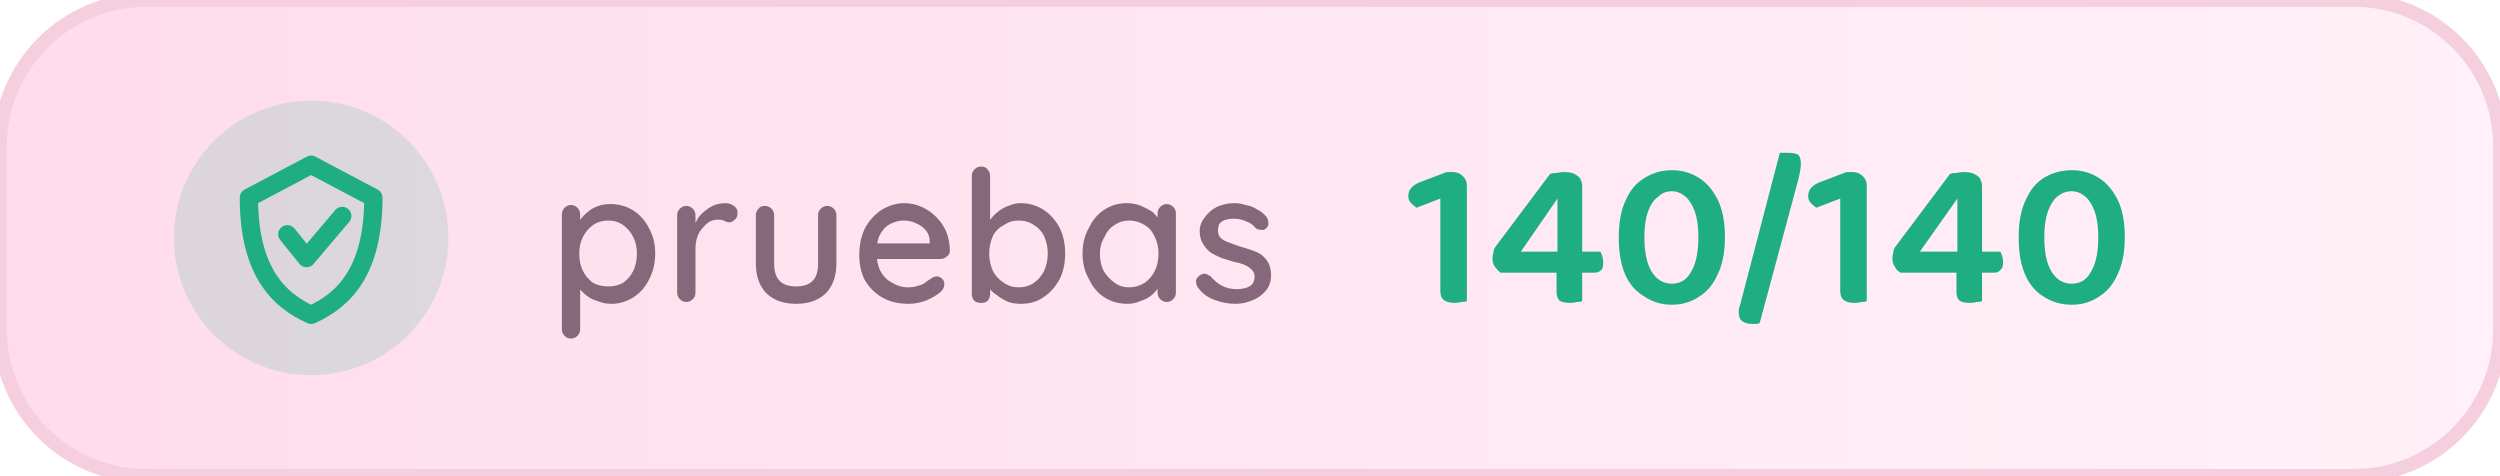
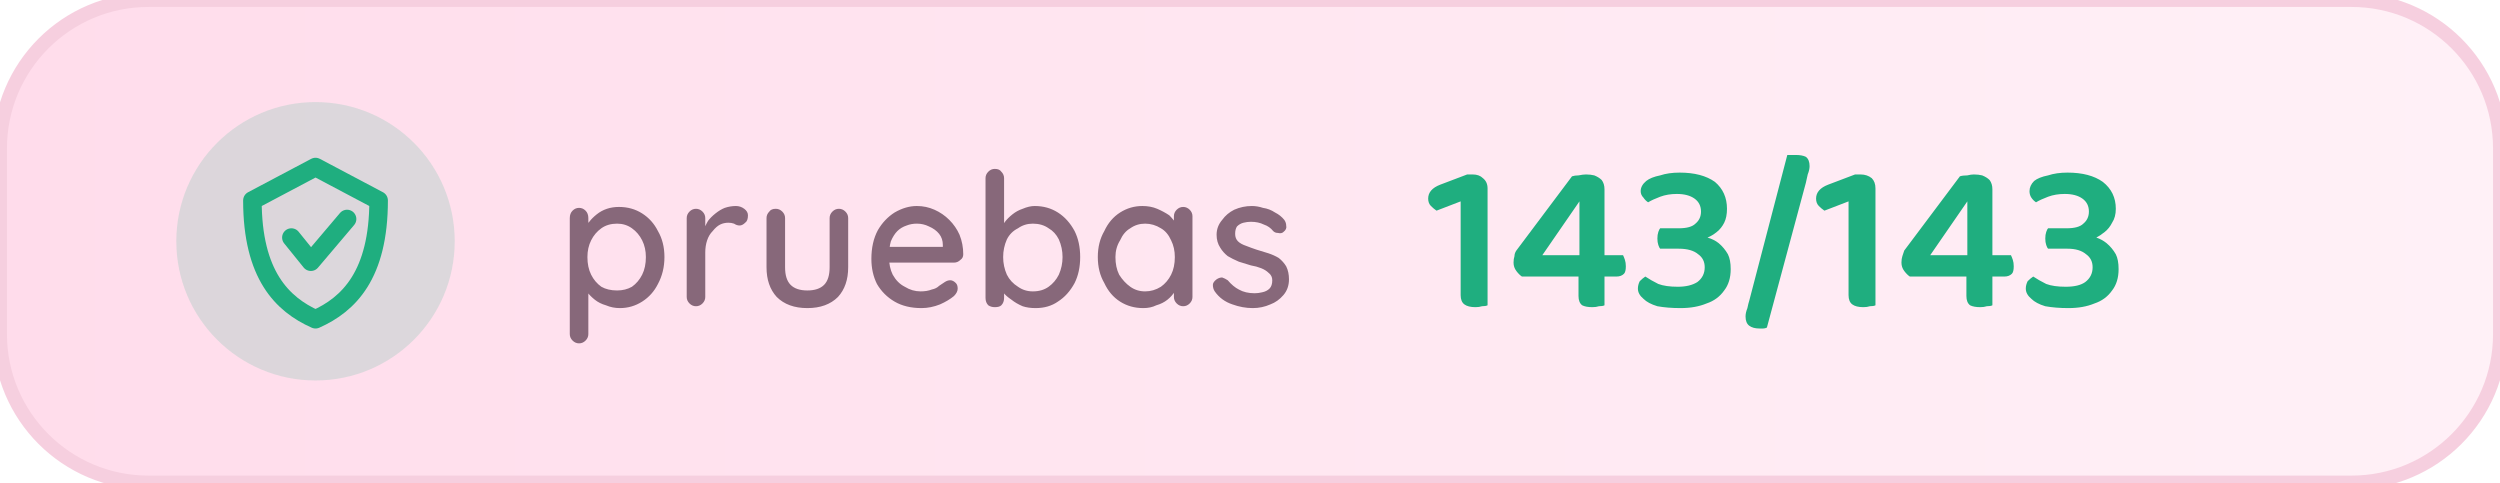
- <svg xmlns="http://www.w3.org/2000/svg" viewBox="0 0 273.2 52" width="273.2" height="52" role="img" aria-label="pruebas 140/140">
+ <svg xmlns="http://www.w3.org/2000/svg" viewBox="0 0 269.4 52" width="269.4" height="52" role="img" aria-label="pruebas 143/143">
  <defs>
    <linearGradient id="gi" x1="0" y1="0" x2="1" y2="0">
      <stop offset="0" stop-color="#FFDCEB" />
      <stop offset="1" stop-color="#FFF1F7" />
    </linearGradient>
  </defs>
-   <rect x="0" y="0" width="273.2" height="52" rx="16" ry="16" fill="url(#gi)" stroke="#F6CFDF" stroke-width="1.5" />
+   <rect x="0" y="0" width="269.4" height="52" rx="16" ry="16" fill="url(#gi)" stroke="#F6CFDF" stroke-width="1.5" />
  <circle cx="34" cy="26" r="15" fill="#1FAE7F" opacity="0.16" />
  <g fill="none" stroke="#1FAE7F" stroke-width="2" stroke-linecap="round" stroke-linejoin="round">
    <path d="M 34 18 L 40.8 21.6 C 40.8 29.6 37.6 32.8 34 34.4 C 30.4 32.8 27.2 29.6 27.2 21.6 Z" />
    <path d="M 31.4 25.6 L 33.5 28.2 L 37.4 23.6" />
  </g>
  <path d="M66.7 22.3Q68.1 22.3 69.2 23Q70.3 23.7 70.9 24.9Q71.6 26.1 71.6 27.7Q71.6 29.3 70.9 30.6Q70.3 31.8 69.2 32.5Q68.1 33.2 66.8 33.2Q66 33.2 65.3 32.9Q64.6 32.7 64.1 32.3Q63.6 31.9 63.3 31.5Q62.9 31 62.9 30.7L63.4 30.4V36Q63.4 36.4 63.1 36.7Q62.8 37 62.4 37Q62 37 61.7 36.7Q61.4 36.4 61.4 36V23.5Q61.4 23 61.7 22.7Q62 22.4 62.4 22.4Q62.8 22.4 63.1 22.7Q63.4 23 63.4 23.5V24.8L63.1 24.7Q63.1 24.3 63.5 23.9Q63.8 23.5 64.3 23.1Q64.8 22.7 65.4 22.5Q66 22.3 66.7 22.3ZM66.5 24.1Q65.5 24.1 64.8 24.6Q64.1 25.1 63.7 25.9Q63.3 26.7 63.3 27.7Q63.3 28.8 63.7 29.6Q64.1 30.4 64.8 30.9Q65.5 31.3 66.5 31.3Q67.4 31.3 68.1 30.9Q68.8 30.4 69.2 29.6Q69.6 28.8 69.6 27.7Q69.6 26.7 69.2 25.9Q68.8 25.1 68.1 24.6Q67.4 24.1 66.5 24.1Z M75 33Q74.6 33 74.3 32.7Q74 32.4 74 32V23.5Q74 23.1 74.3 22.8Q74.6 22.5 75 22.5Q75.4 22.5 75.7 22.8Q76 23.1 76 23.5V25.8L75.8 24.9Q76 24.3 76.3 23.8Q76.6 23.4 77.1 23Q77.6 22.6 78.1 22.4Q78.7 22.2 79.3 22.2Q79.8 22.2 80.2 22.5Q80.6 22.8 80.6 23.2Q80.6 23.8 80.3 24Q80 24.3 79.7 24.3Q79.4 24.3 79.1 24.1Q78.8 24 78.5 24Q78 24 77.6 24.2Q77.2 24.4 76.8 24.9Q76.4 25.3 76.2 25.9Q76 26.5 76 27.2V32Q76 32.4 75.7 32.7Q75.4 33 75 33Z M90.4 22.5Q90.8 22.5 91.1 22.8Q91.4 23.1 91.4 23.5V28.8Q91.4 30.8 90.3 32Q89.1 33.2 87 33.2Q84.9 33.2 83.7 32Q82.6 30.8 82.6 28.8V23.5Q82.6 23.1 82.9 22.8Q83.1 22.5 83.6 22.5Q84 22.5 84.3 22.8Q84.6 23.1 84.6 23.5V28.8Q84.6 30.1 85.2 30.7Q85.8 31.3 87 31.3Q88.2 31.3 88.8 30.7Q89.4 30.1 89.4 28.8V23.5Q89.4 23.1 89.7 22.8Q90 22.5 90.4 22.5Z M99.3 33.2Q97.6 33.2 96.4 32.5Q95.2 31.8 94.5 30.6Q93.9 29.4 93.9 27.9Q93.9 26.1 94.6 24.8Q95.3 23.6 96.4 22.9Q97.6 22.2 98.8 22.2Q99.8 22.2 100.7 22.6Q101.6 23 102.3 23.7Q103 24.4 103.4 25.3Q103.8 26.3 103.8 27.4Q103.8 27.8 103.5 28Q103.2 28.3 102.8 28.3H95L94.5 26.6H102L101.6 26.9V26.4Q101.6 25.7 101.2 25.2Q100.8 24.7 100.1 24.4Q99.5 24.1 98.8 24.1Q98.2 24.1 97.7 24.3Q97.1 24.5 96.7 24.9Q96.3 25.3 96 26Q95.8 26.7 95.8 27.7Q95.8 28.8 96.2 29.6Q96.7 30.5 97.5 30.9Q98.3 31.4 99.2 31.4Q99.9 31.4 100.4 31.2Q100.9 31.1 101.2 30.8Q101.5 30.6 101.8 30.4Q102.1 30.2 102.4 30.2Q102.7 30.2 103 30.5Q103.2 30.7 103.2 31.1Q103.2 31.5 102.8 31.9Q102.2 32.4 101.3 32.8Q100.3 33.2 99.3 33.2Z M111.5 22.2Q112.9 22.2 114 22.9Q115.1 23.6 115.8 24.9Q116.4 26.1 116.4 27.7Q116.4 29.3 115.8 30.5Q115.1 31.8 114 32.5Q113 33.2 111.6 33.2Q110.8 33.2 110.2 33Q109.5 32.7 109 32.3Q108.4 31.9 108.1 31.5Q107.8 31 107.7 30.7L108.2 30.4V32.1Q108.2 32.6 107.9 32.9Q107.7 33.1 107.2 33.1Q106.8 33.1 106.5 32.9Q106.2 32.6 106.2 32.1V19.2Q106.2 18.8 106.5 18.5Q106.8 18.2 107.2 18.2Q107.7 18.2 107.9 18.5Q108.2 18.8 108.2 19.2V24.8L107.9 24.7Q108 24.3 108.3 23.9Q108.6 23.5 109.1 23.1Q109.6 22.7 110.2 22.5Q110.9 22.2 111.5 22.2ZM111.3 24.1Q110.4 24.1 109.7 24.6Q108.9 25 108.5 25.8Q108.1 26.7 108.1 27.7Q108.1 28.7 108.5 29.6Q108.9 30.4 109.7 30.9Q110.4 31.4 111.3 31.4Q112.3 31.4 113 30.9Q113.7 30.4 114.1 29.6Q114.5 28.7 114.5 27.7Q114.5 26.7 114.1 25.8Q113.7 25 113 24.6Q112.3 24.1 111.3 24.1Z M127.5 22.3Q127.9 22.3 128.2 22.6Q128.5 22.9 128.5 23.3V32Q128.5 32.4 128.2 32.7Q127.9 33 127.5 33Q127.1 33 126.8 32.7Q126.5 32.4 126.5 32V30.5L126.9 30.6Q126.9 31 126.6 31.4Q126.3 31.9 125.8 32.3Q125.3 32.7 124.6 32.9Q124 33.2 123.2 33.2Q121.8 33.2 120.7 32.5Q119.6 31.8 119 30.5Q118.3 29.3 118.3 27.7Q118.3 26.1 119 24.9Q119.6 23.6 120.7 22.9Q121.8 22.2 123.1 22.2Q124 22.2 124.7 22.5Q125.4 22.8 126 23.2Q126.5 23.7 126.8 24.2Q127.1 24.7 127.1 25.1L126.5 25.2V23.3Q126.5 22.9 126.8 22.6Q127.1 22.3 127.5 22.3ZM123.4 31.4Q124.3 31.4 125.1 30.9Q125.8 30.4 126.2 29.6Q126.6 28.8 126.6 27.7Q126.6 26.7 126.2 25.9Q125.8 25 125.1 24.6Q124.3 24.1 123.4 24.1Q122.5 24.1 121.8 24.6Q121.1 25 120.7 25.9Q120.2 26.7 120.2 27.7Q120.2 28.8 120.6 29.6Q121.1 30.4 121.8 30.9Q122.5 31.4 123.4 31.4Z M130.9 31.4Q130.7 31.1 130.7 30.7Q130.7 30.4 131.1 30.1Q131.4 29.9 131.7 29.9Q132 30 132.3 30.2Q132.9 30.9 133.5 31.2Q134.2 31.6 135.2 31.6Q135.6 31.6 136 31.5Q136.5 31.4 136.8 31.1Q137.1 30.8 137.1 30.2Q137.1 29.7 136.7 29.4Q136.4 29.1 135.9 28.9Q135.4 28.7 134.8 28.6Q134.1 28.4 133.5 28.2Q132.8 27.9 132.3 27.6Q131.8 27.2 131.5 26.7Q131.1 26.1 131.1 25.3Q131.1 24.4 131.7 23.7Q132.2 23 133 22.6Q133.9 22.2 134.9 22.2Q135.5 22.2 136.1 22.4Q136.8 22.5 137.4 22.9Q138 23.2 138.4 23.7Q138.6 24 138.6 24.3Q138.7 24.7 138.3 25Q138.1 25.2 137.7 25.1Q137.4 25.1 137.2 24.9Q136.8 24.4 136.2 24.2Q135.6 23.9 134.8 23.9Q134.4 23.9 134 24Q133.6 24.1 133.3 24.4Q133.1 24.7 133.1 25.2Q133.1 25.7 133.4 26Q133.7 26.3 134.3 26.5Q134.8 26.7 135.4 26.9Q136.1 27.1 136.7 27.3Q137.3 27.5 137.8 27.8Q138.3 28.2 138.6 28.7Q138.9 29.3 138.9 30.1Q138.9 31.1 138.3 31.8Q137.7 32.5 136.9 32.8Q136 33.2 135 33.2Q133.9 33.2 132.8 32.8Q131.6 32.4 130.9 31.4Z" fill="#87687A" />
-   <path d="M160.3 28.8H157.4V21.7L154.8 22.7Q154.5 22.5 154.2 22.2Q153.9 21.9 153.9 21.4Q153.9 20.4 155.2 19.9L158.1 18.8H158.7Q159.4 18.8 159.8 19.2Q160.3 19.6 160.3 20.3ZM157.4 26.9H160.3V32.9Q160.1 33 159.7 33Q159.4 33.1 159 33.1Q158.2 33.1 157.8 32.8Q157.4 32.5 157.4 31.8Z M163.4 27 169.4 19Q169.7 18.9 170.1 18.9Q170.6 18.8 170.9 18.8Q171.4 18.8 171.8 18.9Q172.3 19.1 172.6 19.4Q172.9 19.8 172.9 20.4V27.5H174.9Q175 27.7 175.1 28Q175.2 28.3 175.2 28.7Q175.2 29.3 175 29.5Q174.7 29.8 174.2 29.8H172.9V32.9Q172.7 33 172.3 33Q172 33.1 171.6 33.1Q170.9 33.1 170.5 32.9Q170.1 32.6 170.1 31.9V29.8H164Q163.7 29.6 163.4 29.2Q163.1 28.8 163.1 28.3Q163.1 27.9 163.2 27.6Q163.2 27.3 163.4 27ZM170.2 27.5 170.2 21.7H170.2L166.2 27.5Z M185.6 25.9Q185.6 24.2 185.2 23.1Q184.8 22 184.2 21.5Q183.5 20.9 182.7 20.9Q181.8 20.9 181.2 21.5Q180.5 22 180.1 23.1Q179.7 24.2 179.7 25.9Q179.7 28.4 180.5 29.7Q181.3 31 182.7 31Q184.1 31 184.8 29.7Q185.6 28.4 185.6 25.9ZM182.7 33.3Q181 33.3 179.7 32.4Q178.3 31.6 177.6 30Q176.9 28.4 176.9 25.9Q176.9 23.4 177.7 21.8Q178.4 20.2 179.8 19.4Q181.1 18.6 182.7 18.6Q184.3 18.6 185.6 19.4Q186.9 20.2 187.7 21.8Q188.5 23.4 188.5 25.9Q188.5 28.4 187.7 30Q187 31.6 185.7 32.4Q184.4 33.3 182.7 33.3Z M196.5 19.7 192.3 35.3Q192.1 35.4 191.9 35.4Q191.7 35.4 191.5 35.4Q190.8 35.4 190.4 35.1Q190 34.8 190 34.1Q190 33.7 190.2 33.2Q190.3 32.7 190.4 32.4L194.5 16.7Q194.8 16.7 195 16.7Q195.2 16.7 195.4 16.7Q196.1 16.7 196.5 16.9Q196.8 17.2 196.8 17.9Q196.8 18.3 196.7 18.8Q196.6 19.2 196.5 19.7Z M204 28.8H201.1V21.7L198.5 22.7Q198.2 22.5 197.9 22.2Q197.6 21.9 197.6 21.4Q197.6 20.4 198.9 19.9L201.8 18.8H202.4Q203.1 18.8 203.5 19.2Q204 19.6 204 20.3ZM201.1 26.9H204V32.9Q203.8 33 203.4 33Q203.1 33.1 202.7 33.1Q201.9 33.1 201.5 32.8Q201.1 32.5 201.1 31.8Z M207.1 27 213.1 19Q213.4 18.9 213.8 18.9Q214.3 18.8 214.6 18.8Q215.1 18.8 215.5 18.9Q216 19.1 216.3 19.4Q216.6 19.8 216.6 20.4V27.5H218.6Q218.7 27.7 218.8 28Q218.9 28.3 218.9 28.7Q218.9 29.3 218.6 29.5Q218.4 29.8 217.9 29.8H216.6V32.9Q216.4 33 216 33Q215.7 33.1 215.3 33.1Q214.6 33.1 214.2 32.9Q213.8 32.6 213.8 31.9V29.8H207.7Q207.3 29.6 207.1 29.2Q206.8 28.8 206.8 28.3Q206.8 27.9 206.9 27.6Q206.9 27.3 207.1 27ZM213.9 27.5 213.9 21.7H213.9L209.8 27.5Z M229.3 25.9Q229.3 24.2 228.9 23.1Q228.5 22 227.9 21.5Q227.2 20.9 226.4 20.9Q225.5 20.9 224.8 21.5Q224.2 22 223.8 23.1Q223.4 24.2 223.4 25.9Q223.4 28.4 224.2 29.7Q225 31 226.4 31Q227.8 31 228.5 29.7Q229.3 28.4 229.3 25.9ZM226.4 33.3Q224.7 33.3 223.3 32.4Q222 31.6 221.3 30Q220.6 28.4 220.6 25.9Q220.6 23.4 221.4 21.8Q222.1 20.2 223.4 19.4Q224.8 18.6 226.4 18.6Q228 18.6 229.3 19.4Q230.6 20.2 231.4 21.8Q232.2 23.4 232.2 25.9Q232.2 28.4 231.4 30Q230.7 31.6 229.4 32.4Q228.1 33.3 226.4 33.3Z" fill="#1FAE7F" />
+   <path d="M160.3 28.8H157.4V21.7L154.8 22.7Q154.5 22.5 154.2 22.2Q153.9 21.9 153.9 21.4Q153.9 20.4 155.2 19.9L158.1 18.8H158.7Q159.4 18.8 159.8 19.2Q160.3 19.6 160.3 20.3ZM157.4 26.9H160.3V32.9Q160.1 33 159.7 33Q159.4 33.1 159 33.1Q158.2 33.1 157.8 32.8Q157.4 32.5 157.4 31.8Z M163.4 27 169.4 19Q169.7 18.9 170.1 18.9Q170.6 18.8 170.9 18.8Q171.4 18.8 171.8 18.9Q172.3 19.1 172.6 19.4Q172.9 19.8 172.9 20.4V27.5H174.9Q175 27.7 175.1 28Q175.2 28.3 175.2 28.7Q175.2 29.3 175 29.5Q174.7 29.8 174.2 29.8H172.9V32.9Q172.7 33 172.3 33Q172 33.1 171.6 33.1Q170.9 33.1 170.5 32.9Q170.1 32.6 170.1 31.9V29.8H164Q163.7 29.6 163.4 29.2Q163.1 28.8 163.1 28.3Q163.1 27.9 163.2 27.6Q163.2 27.3 163.4 27ZM170.2 27.5 170.2 21.7H170.2L166.2 27.5Z M181 18.6Q183.4 18.6 184.8 19.6Q186.1 20.7 186.1 22.5Q186.1 23.4 185.8 24Q185.5 24.6 185 25Q184.5 25.4 184 25.6Q184.7 25.8 185.2 26.2Q185.8 26.7 186.2 27.4Q186.5 28 186.5 29Q186.5 30.4 185.8 31.3Q185.1 32.3 183.9 32.7Q182.7 33.2 181.1 33.2Q179.7 33.2 178.6 33Q177.6 32.7 177.1 32.2Q176.5 31.7 176.5 31.1Q176.5 30.7 176.7 30.3Q177 30 177.3 29.8Q177.9 30.2 178.7 30.6Q179.5 30.9 180.8 30.9Q182.1 30.9 182.9 30.4Q183.7 29.8 183.7 28.8Q183.7 27.9 183 27.4Q182.3 26.8 180.9 26.8H178.9Q178.8 26.7 178.7 26.4Q178.6 26.1 178.6 25.7Q178.6 25.3 178.7 25Q178.8 24.7 178.9 24.6H180.9Q182.2 24.6 182.7 24.1Q183.3 23.6 183.3 22.8Q183.3 21.9 182.6 21.4Q181.9 20.9 180.7 20.9Q179.7 20.9 178.9 21.2Q178.1 21.5 177.6 21.8Q177.3 21.6 177.1 21.3Q176.8 21 176.8 20.6Q176.8 20 177.4 19.5Q177.9 19.1 178.9 18.9Q179.8 18.6 181 18.6Z M194.6 19.7 190.4 35.3Q190.2 35.4 190 35.4Q189.8 35.4 189.6 35.4Q188.9 35.4 188.5 35.1Q188.1 34.8 188.1 34.1Q188.1 33.7 188.3 33.2Q188.4 32.7 188.5 32.4L192.6 16.7Q192.9 16.7 193.1 16.7Q193.3 16.7 193.5 16.7Q194.2 16.7 194.6 16.9Q195 17.2 195 17.9Q195 18.3 194.8 18.8Q194.7 19.2 194.6 19.7Z M202.1 28.8H199.2V21.7L196.6 22.7Q196.3 22.5 196 22.2Q195.7 21.9 195.7 21.4Q195.7 20.4 197 19.9L199.9 18.8H200.5Q201.2 18.8 201.7 19.2Q202.1 19.6 202.1 20.3ZM199.2 26.9H202.1V32.9Q201.9 33 201.5 33Q201.2 33.1 200.8 33.1Q200 33.1 199.6 32.8Q199.2 32.5 199.2 31.8Z M205.2 27 211.2 19Q211.5 18.9 212 18.9Q212.4 18.8 212.7 18.8Q213.2 18.8 213.6 18.9Q214.1 19.1 214.4 19.4Q214.7 19.8 214.7 20.4V27.5H216.7Q216.8 27.7 216.9 28Q217 28.3 217 28.7Q217 29.3 216.8 29.5Q216.5 29.8 216 29.8H214.7V32.9Q214.5 33 214.1 33Q213.8 33.1 213.4 33.1Q212.7 33.1 212.3 32.9Q211.9 32.6 211.9 31.9V29.8H205.8Q205.5 29.6 205.2 29.2Q204.9 28.8 204.9 28.3Q204.9 27.9 205 27.6Q205.1 27.3 205.2 27ZM212 27.5 212 21.7H212L208 27.5Z M222.8 18.6Q225.2 18.6 226.6 19.6Q228 20.7 228 22.5Q228 23.4 227.6 24Q227.3 24.6 226.8 25Q226.3 25.4 225.9 25.6Q226.5 25.8 227 26.2Q227.6 26.7 228 27.4Q228.3 28 228.3 29Q228.3 30.4 227.6 31.3Q226.9 32.3 225.7 32.7Q224.5 33.2 222.9 33.2Q221.5 33.2 220.4 33Q219.4 32.7 218.9 32.2Q218.3 31.7 218.3 31.1Q218.3 30.7 218.5 30.3Q218.8 30 219.1 29.8Q219.7 30.2 220.5 30.6Q221.3 30.9 222.6 30.9Q224 30.9 224.7 30.4Q225.5 29.8 225.5 28.8Q225.5 27.9 224.8 27.4Q224.1 26.8 222.8 26.8H220.7Q220.6 26.7 220.5 26.4Q220.4 26.1 220.4 25.7Q220.4 25.3 220.5 25Q220.6 24.7 220.7 24.6H222.7Q224 24.6 224.5 24.1Q225.1 23.6 225.1 22.8Q225.1 21.9 224.4 21.4Q223.7 20.9 222.5 20.9Q221.5 20.9 220.7 21.2Q219.9 21.5 219.4 21.8Q219.1 21.6 218.9 21.3Q218.7 21 218.7 20.6Q218.7 20 219.2 19.5Q219.7 19.1 220.7 18.9Q221.6 18.6 222.8 18.6Z" fill="#1FAE7F" />
</svg>
